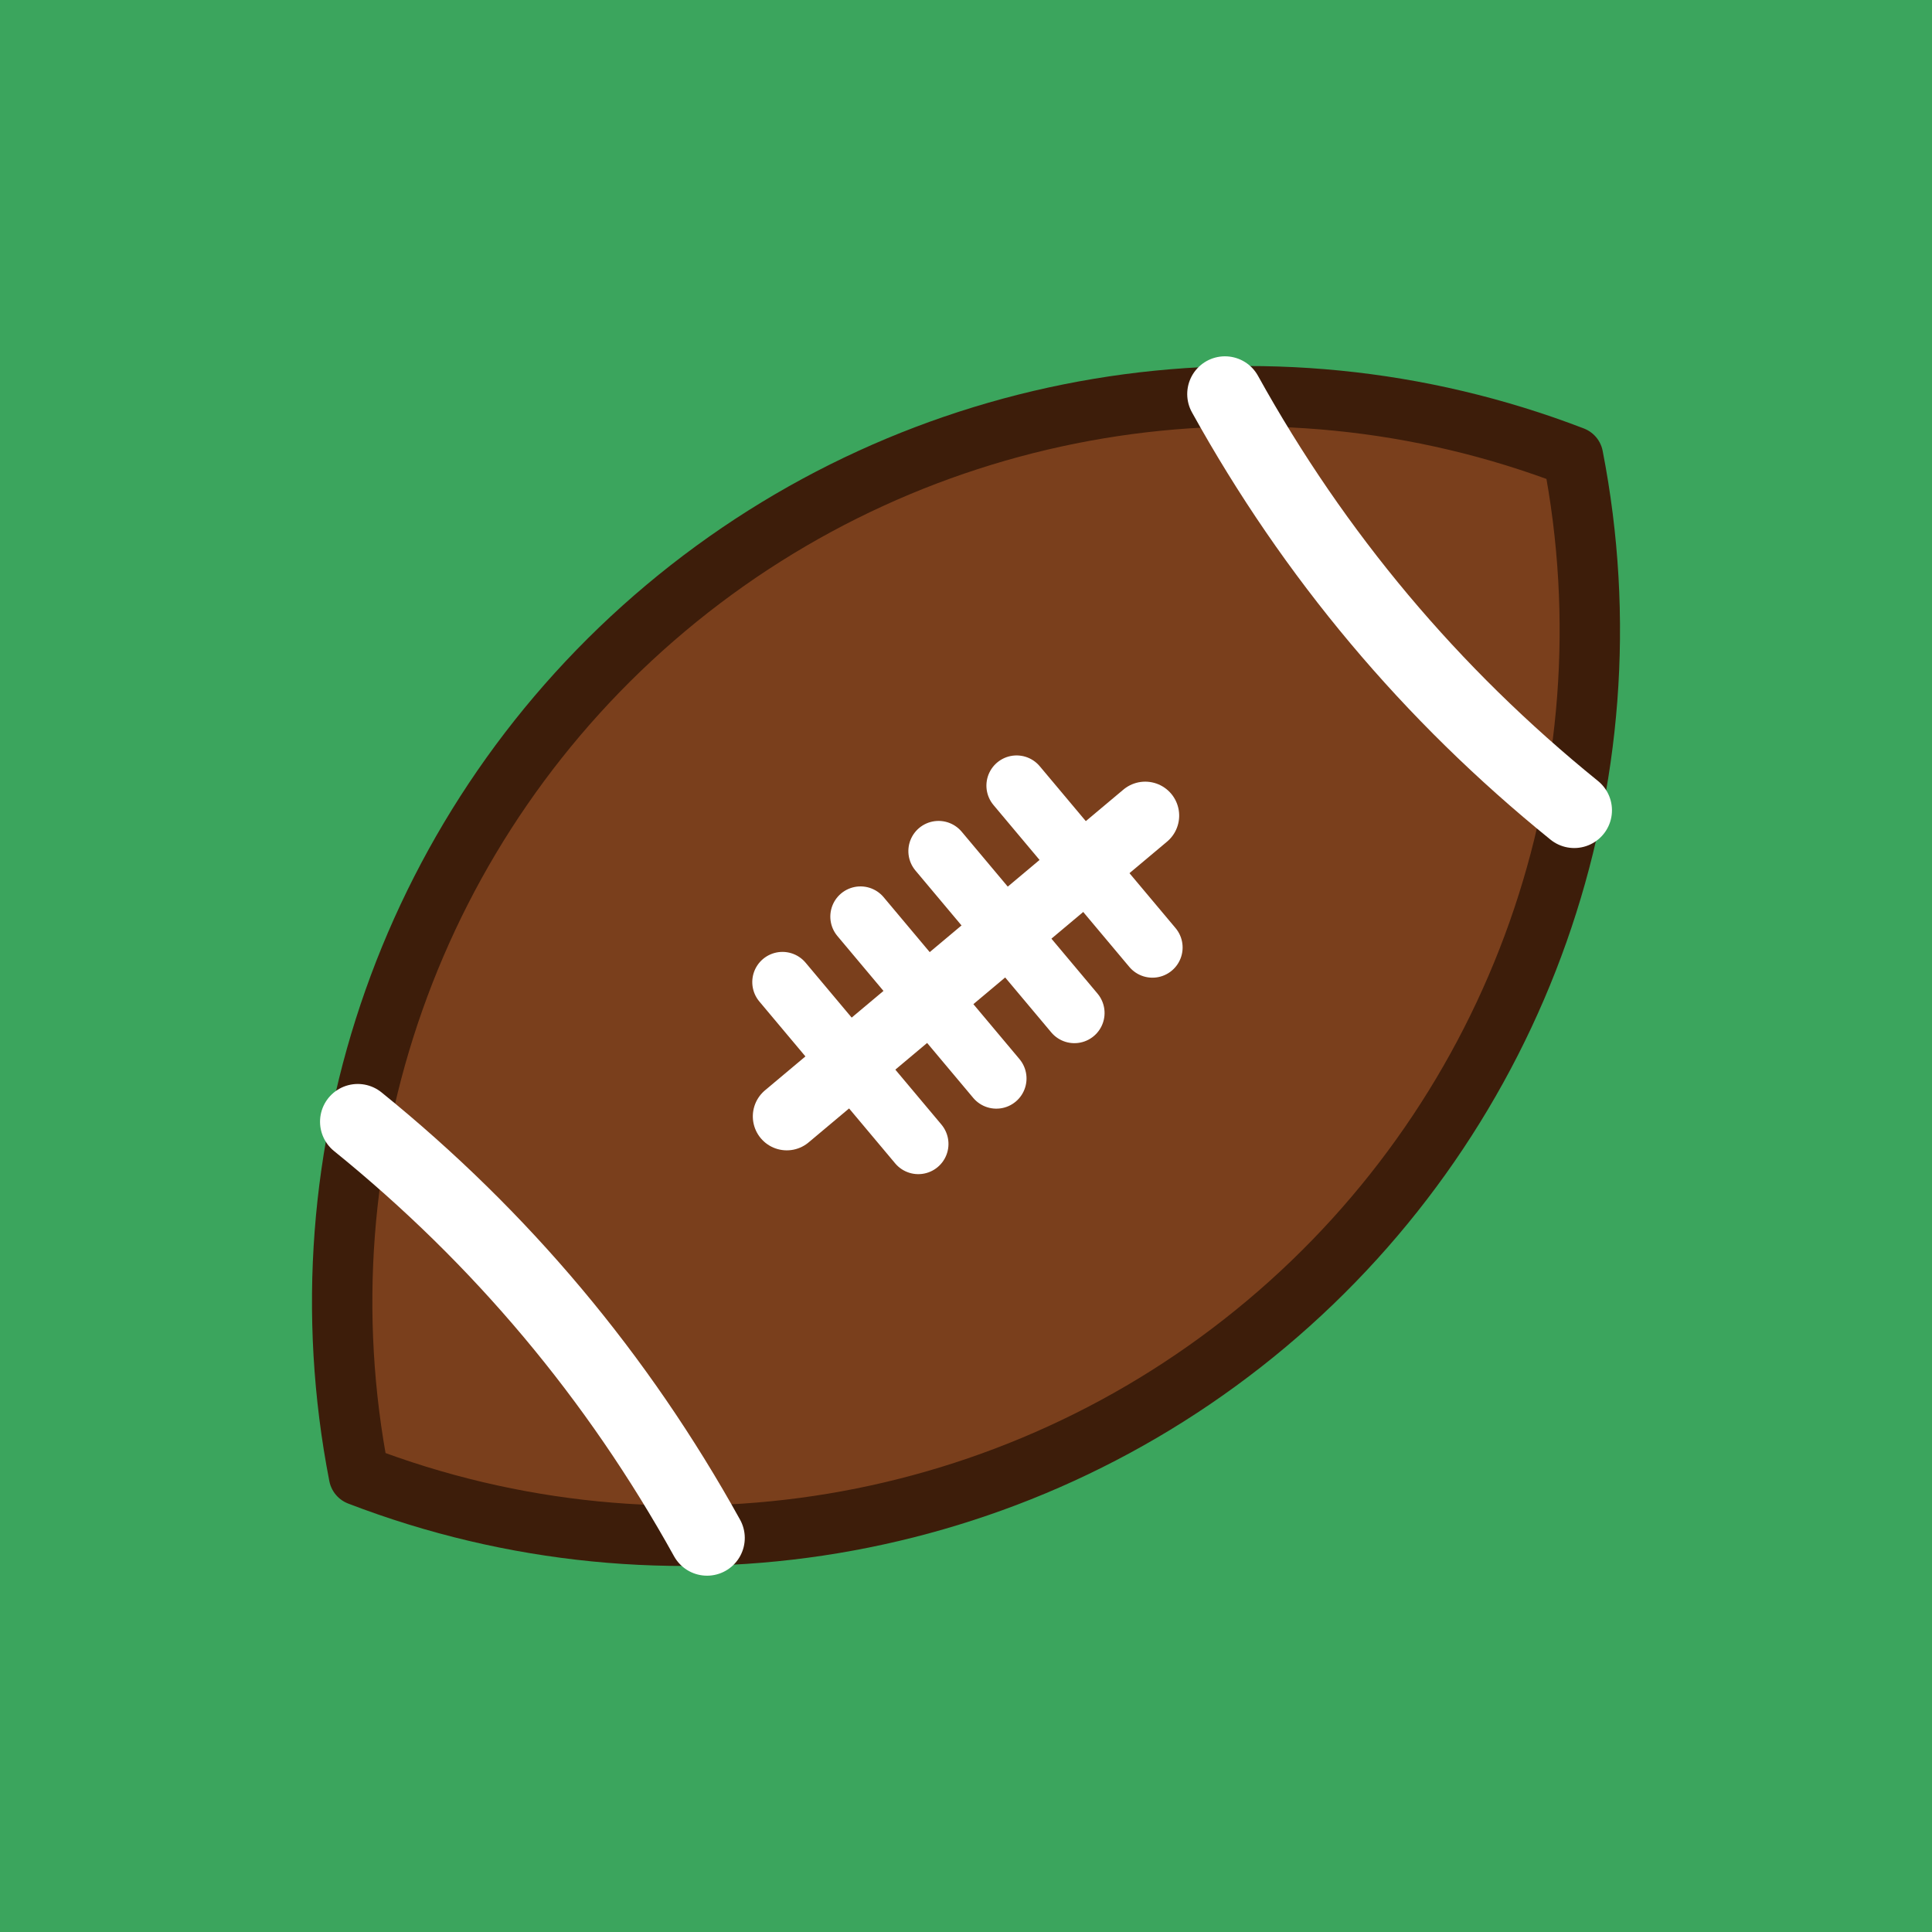
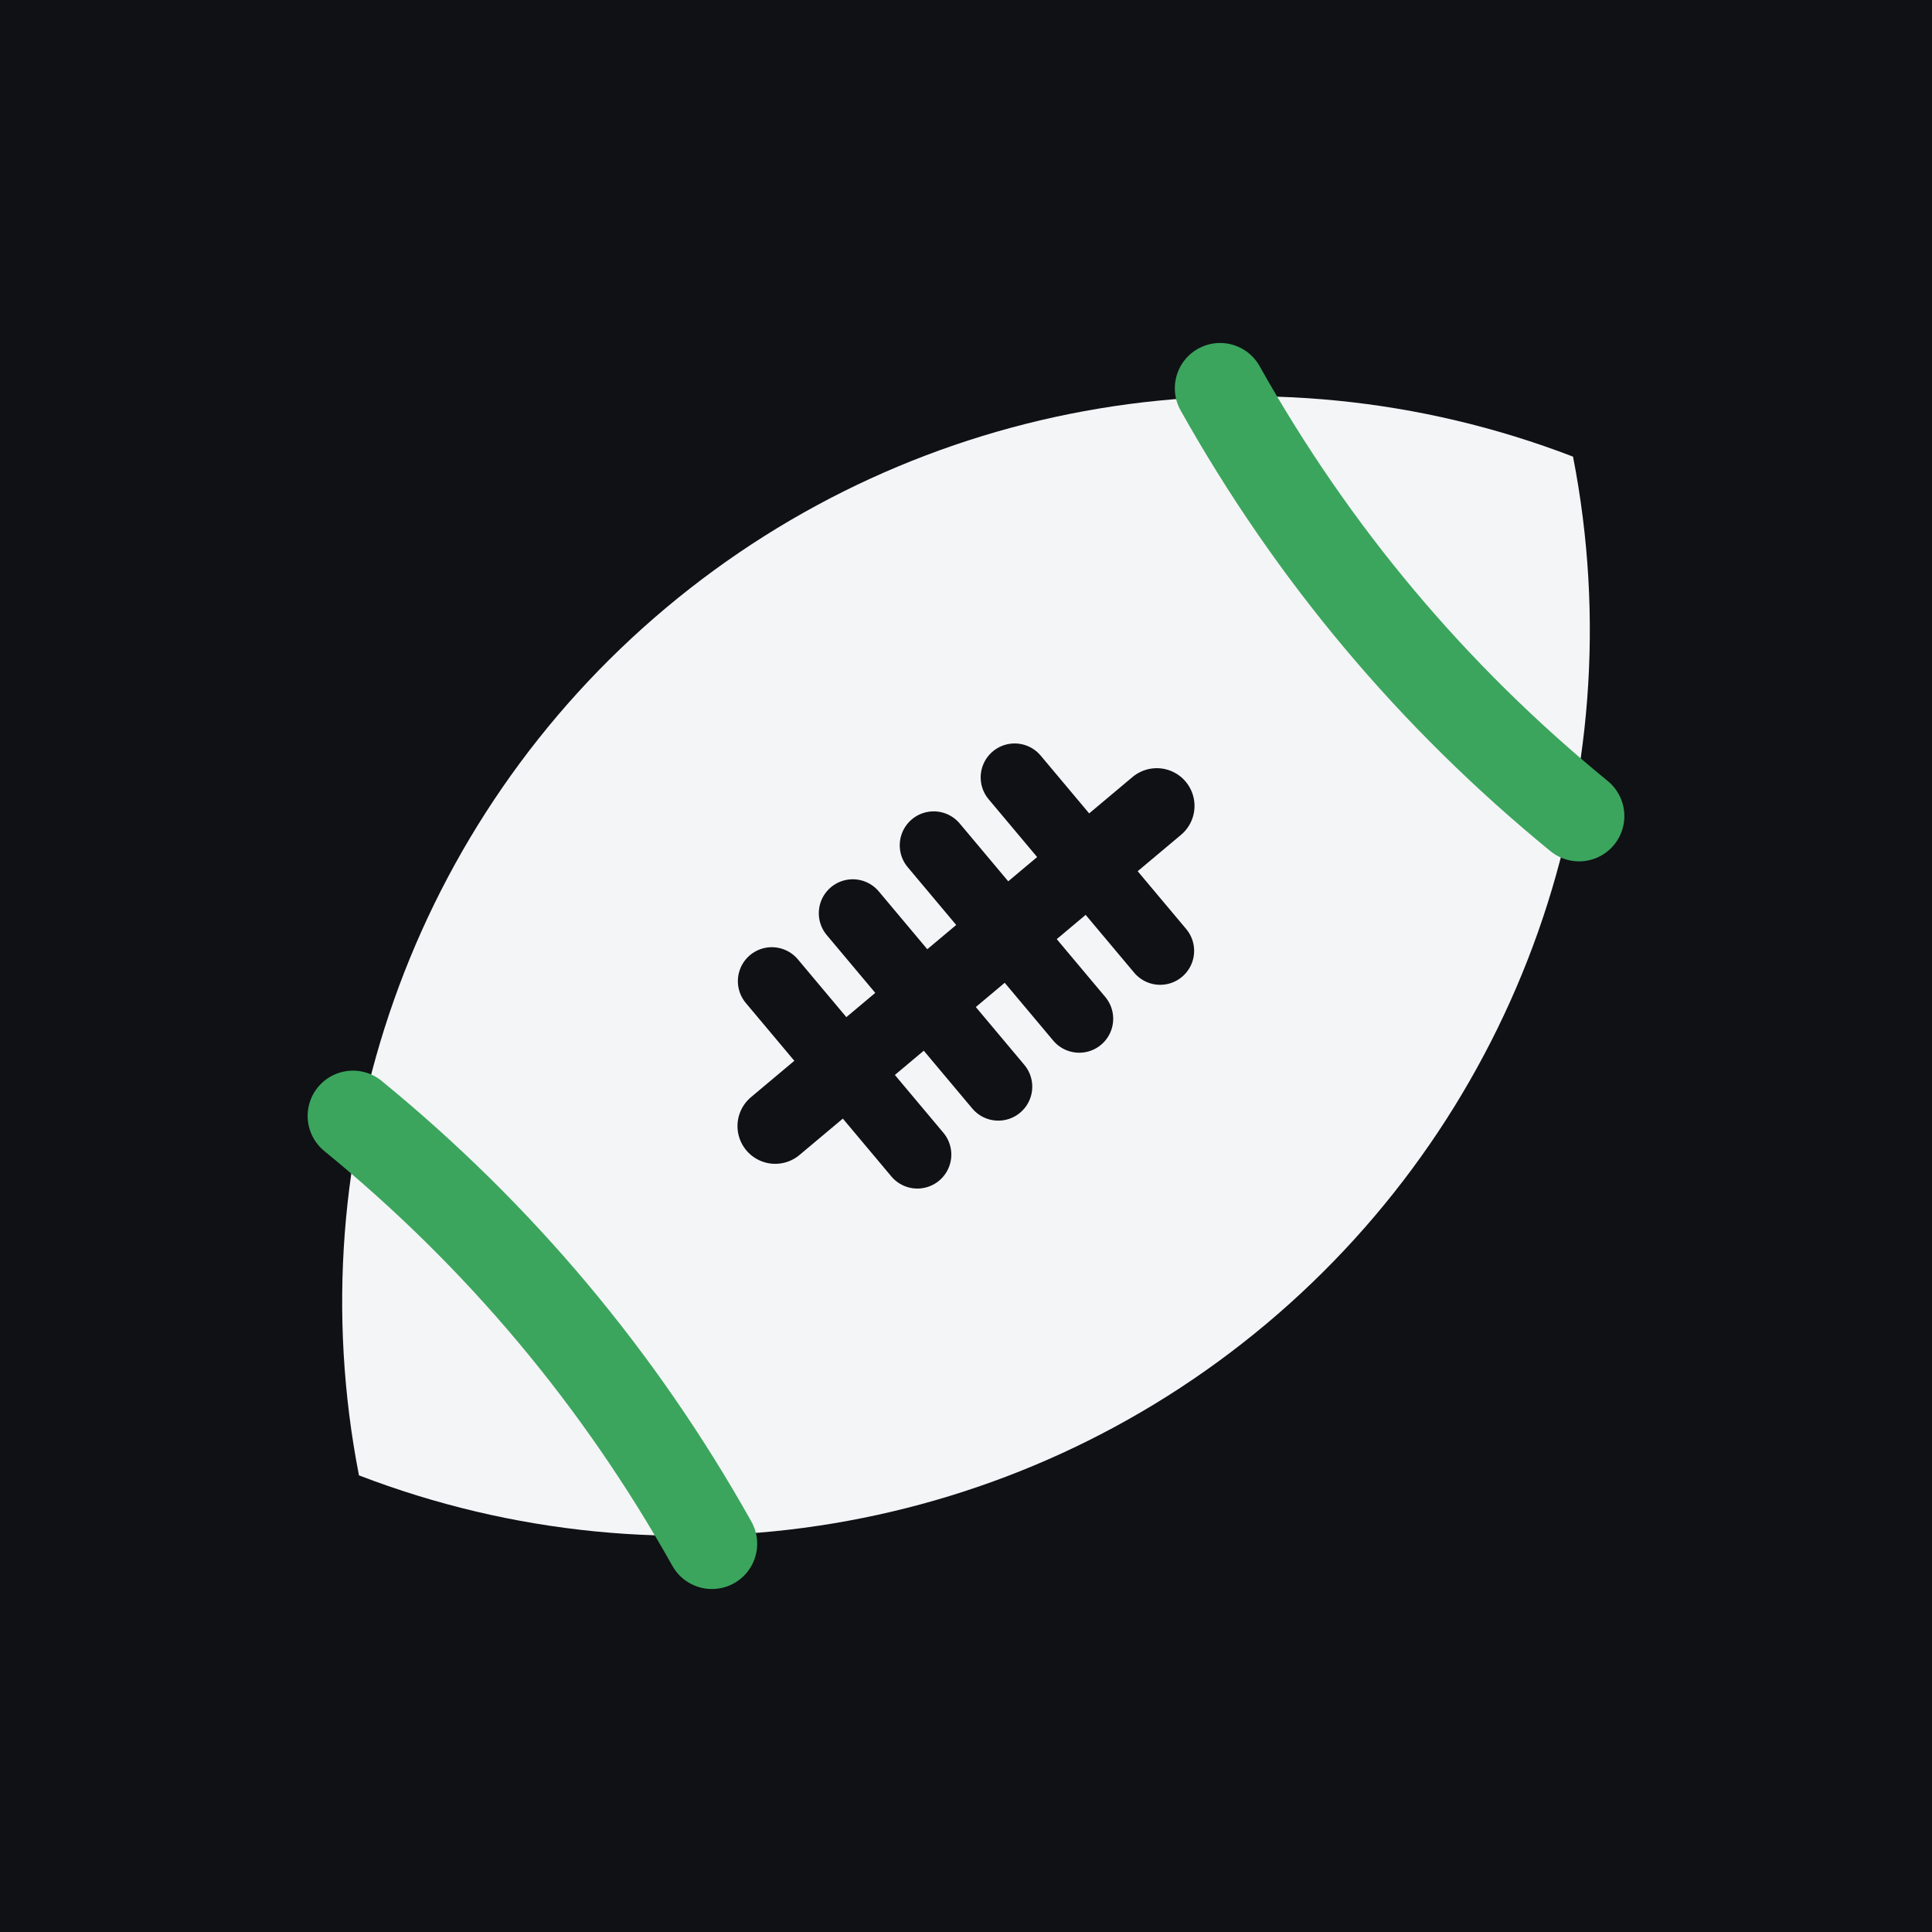
<svg xmlns="http://www.w3.org/2000/svg" viewBox="0 0 512 512">
-   <rect width="512" height="512" fill="#3ba55d" />
+   <rect width="512" height="512" fill="#0f1115" />
  <g transform="translate(256 256) rotate(-40)">
-     <path d="M-210 0A240 240 0 0 1 210 0A240 240 0 0 1-210 0Z" fill="#7a3f1c" stroke="#3d1d0a" stroke-width="16" stroke-linejoin="round" />
-     <path d="M-150-72Q-136 0-150 72M150-72Q136 0 150 72" fill="none" stroke="#fff" stroke-width="20" stroke-linecap="round" />
-     <path d="M-62 0H62" stroke="#fff" stroke-width="18" stroke-linecap="round" />
-     <path d="M-40-28V28M-13-28V28M14-28V28M41-28V28" stroke="#fff" stroke-width="16" stroke-linecap="round" />
+     <path d="M-210 0A240 240 0 0 1 210 0A240 240 0 0 1-210 0Z" fill="#f4f5f7" />
+     <path d="M-150-74Q-136 0-150 74M150-74Q136 0 150 74" fill="none" stroke="#3ba55d" stroke-width="24" stroke-linecap="round" />
+     <path d="M-66 0H66" stroke="#0f1115" stroke-width="20" stroke-linecap="round" />
+     <path d="M-42-30V30M-14-30V30M14-30V30M42-30V30" stroke="#0f1115" stroke-width="18" stroke-linecap="round" />
  </g>
</svg>
